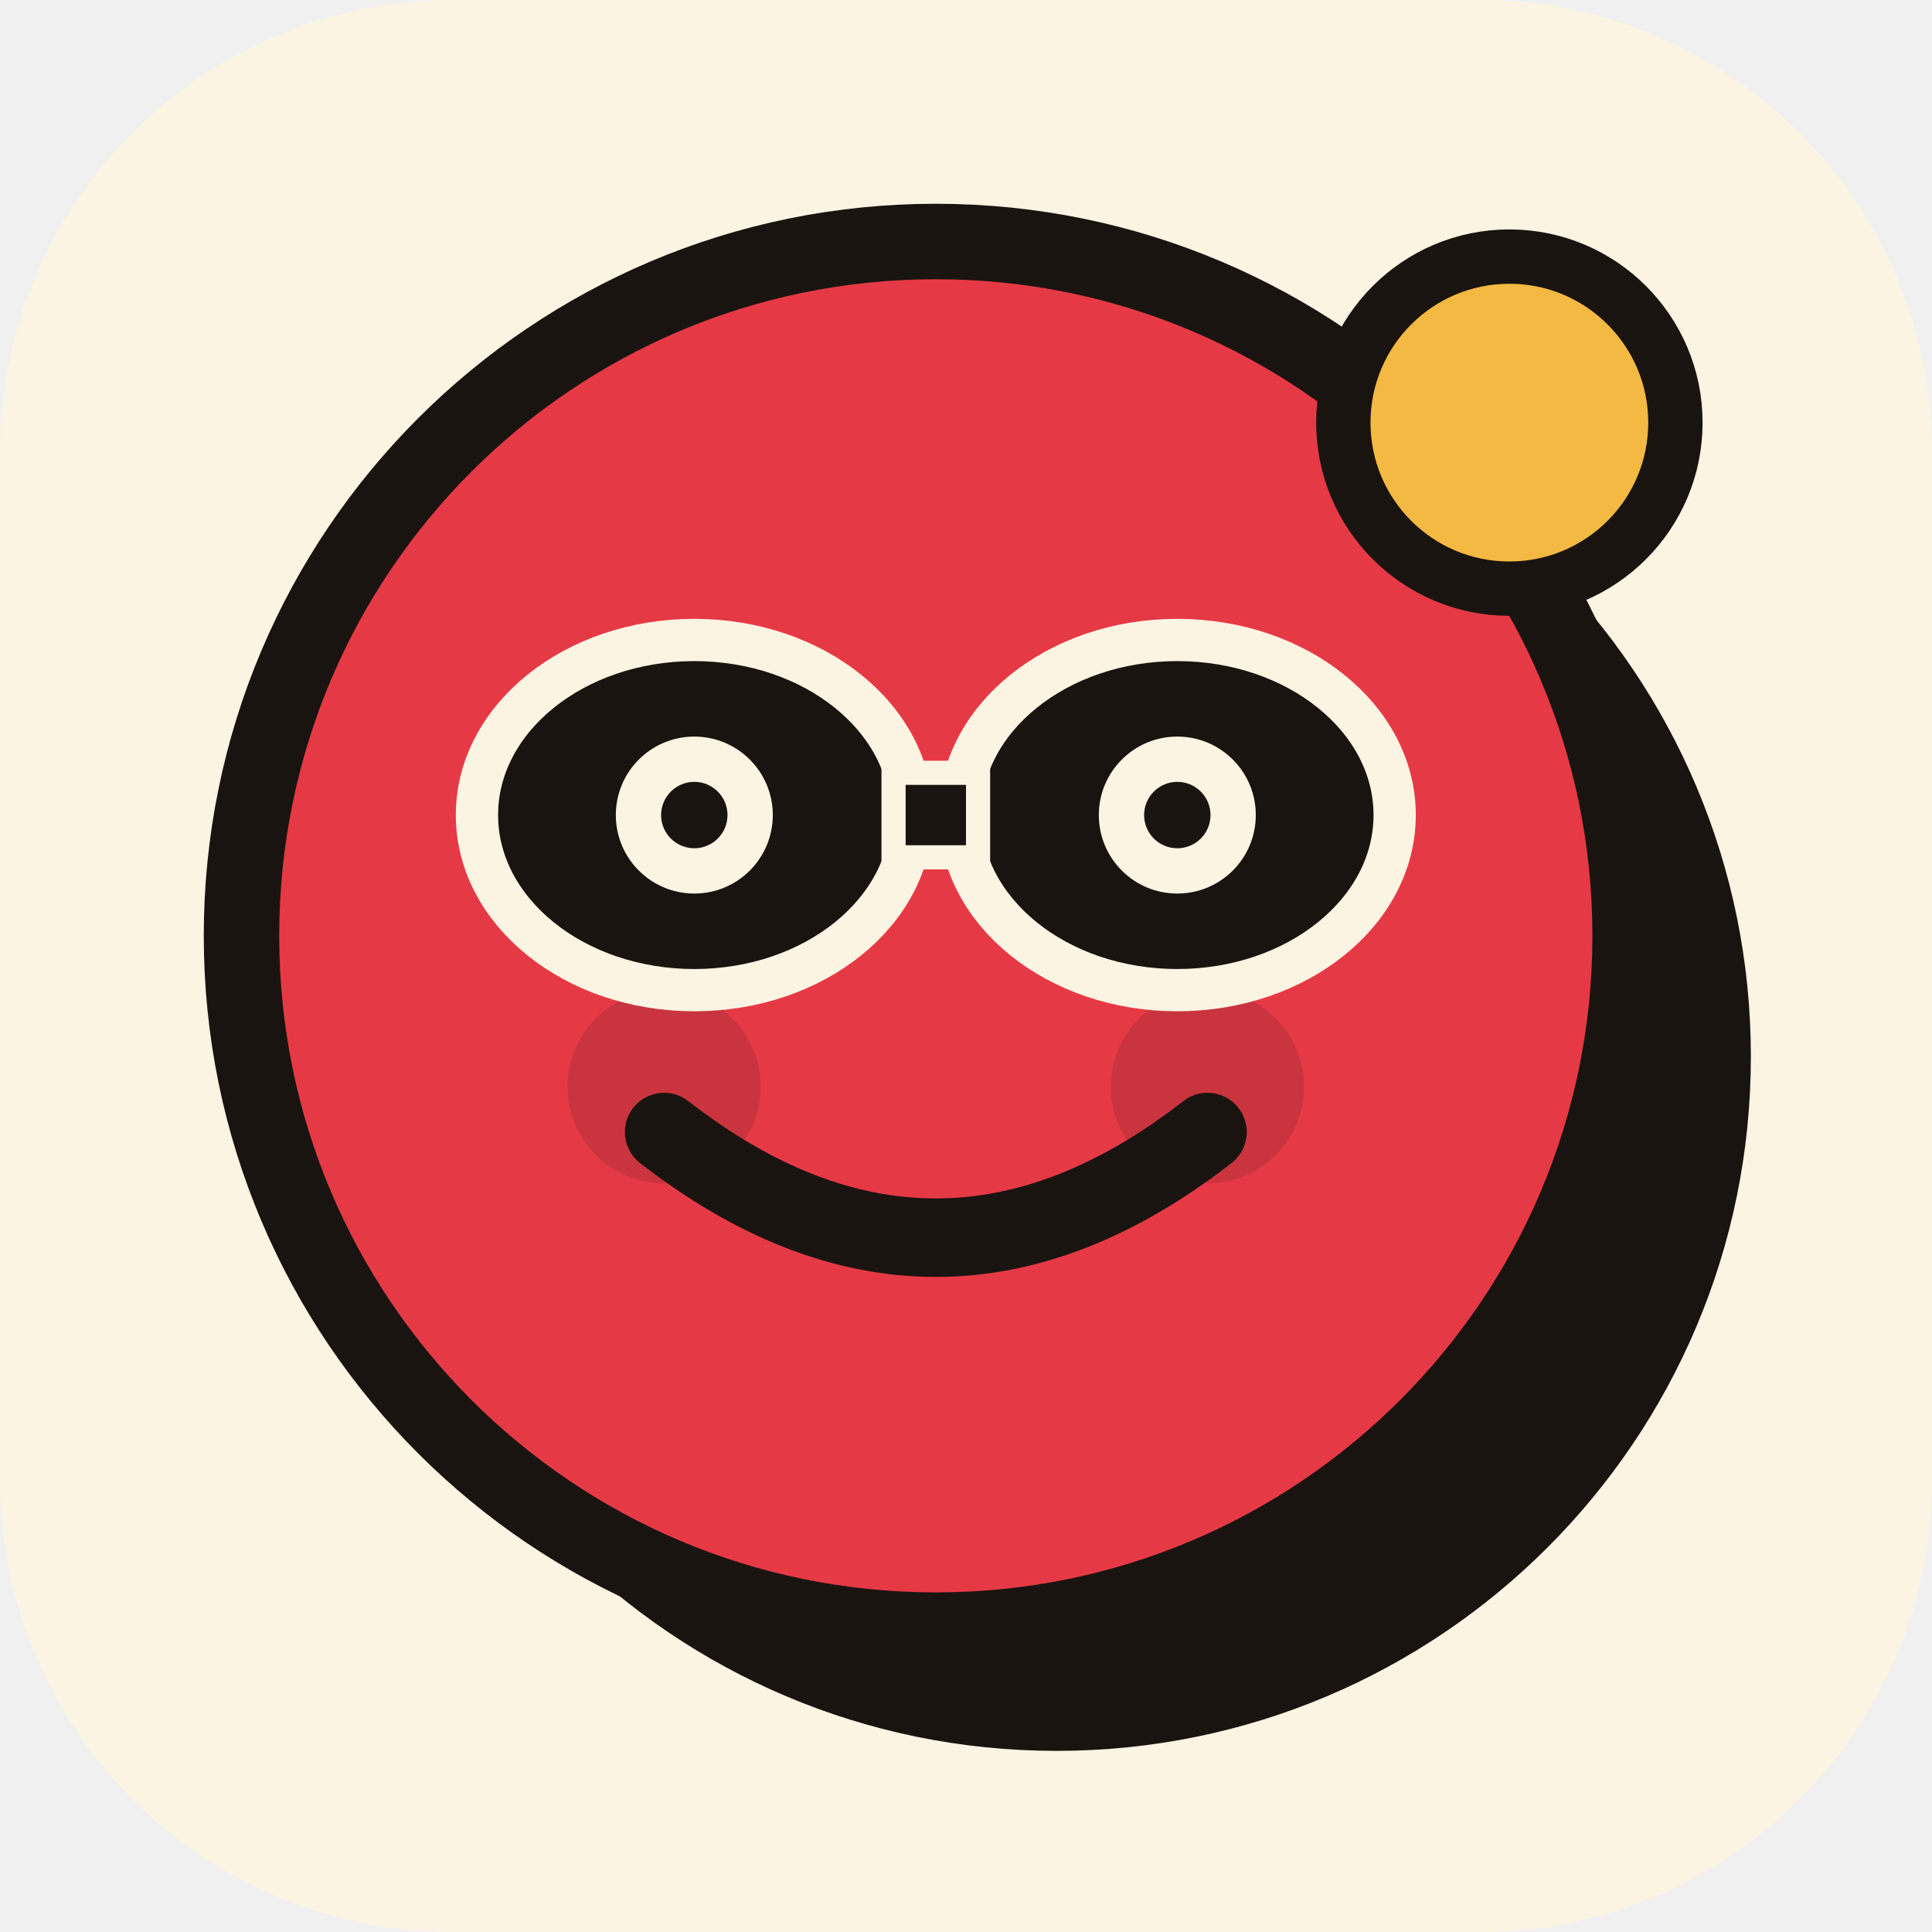
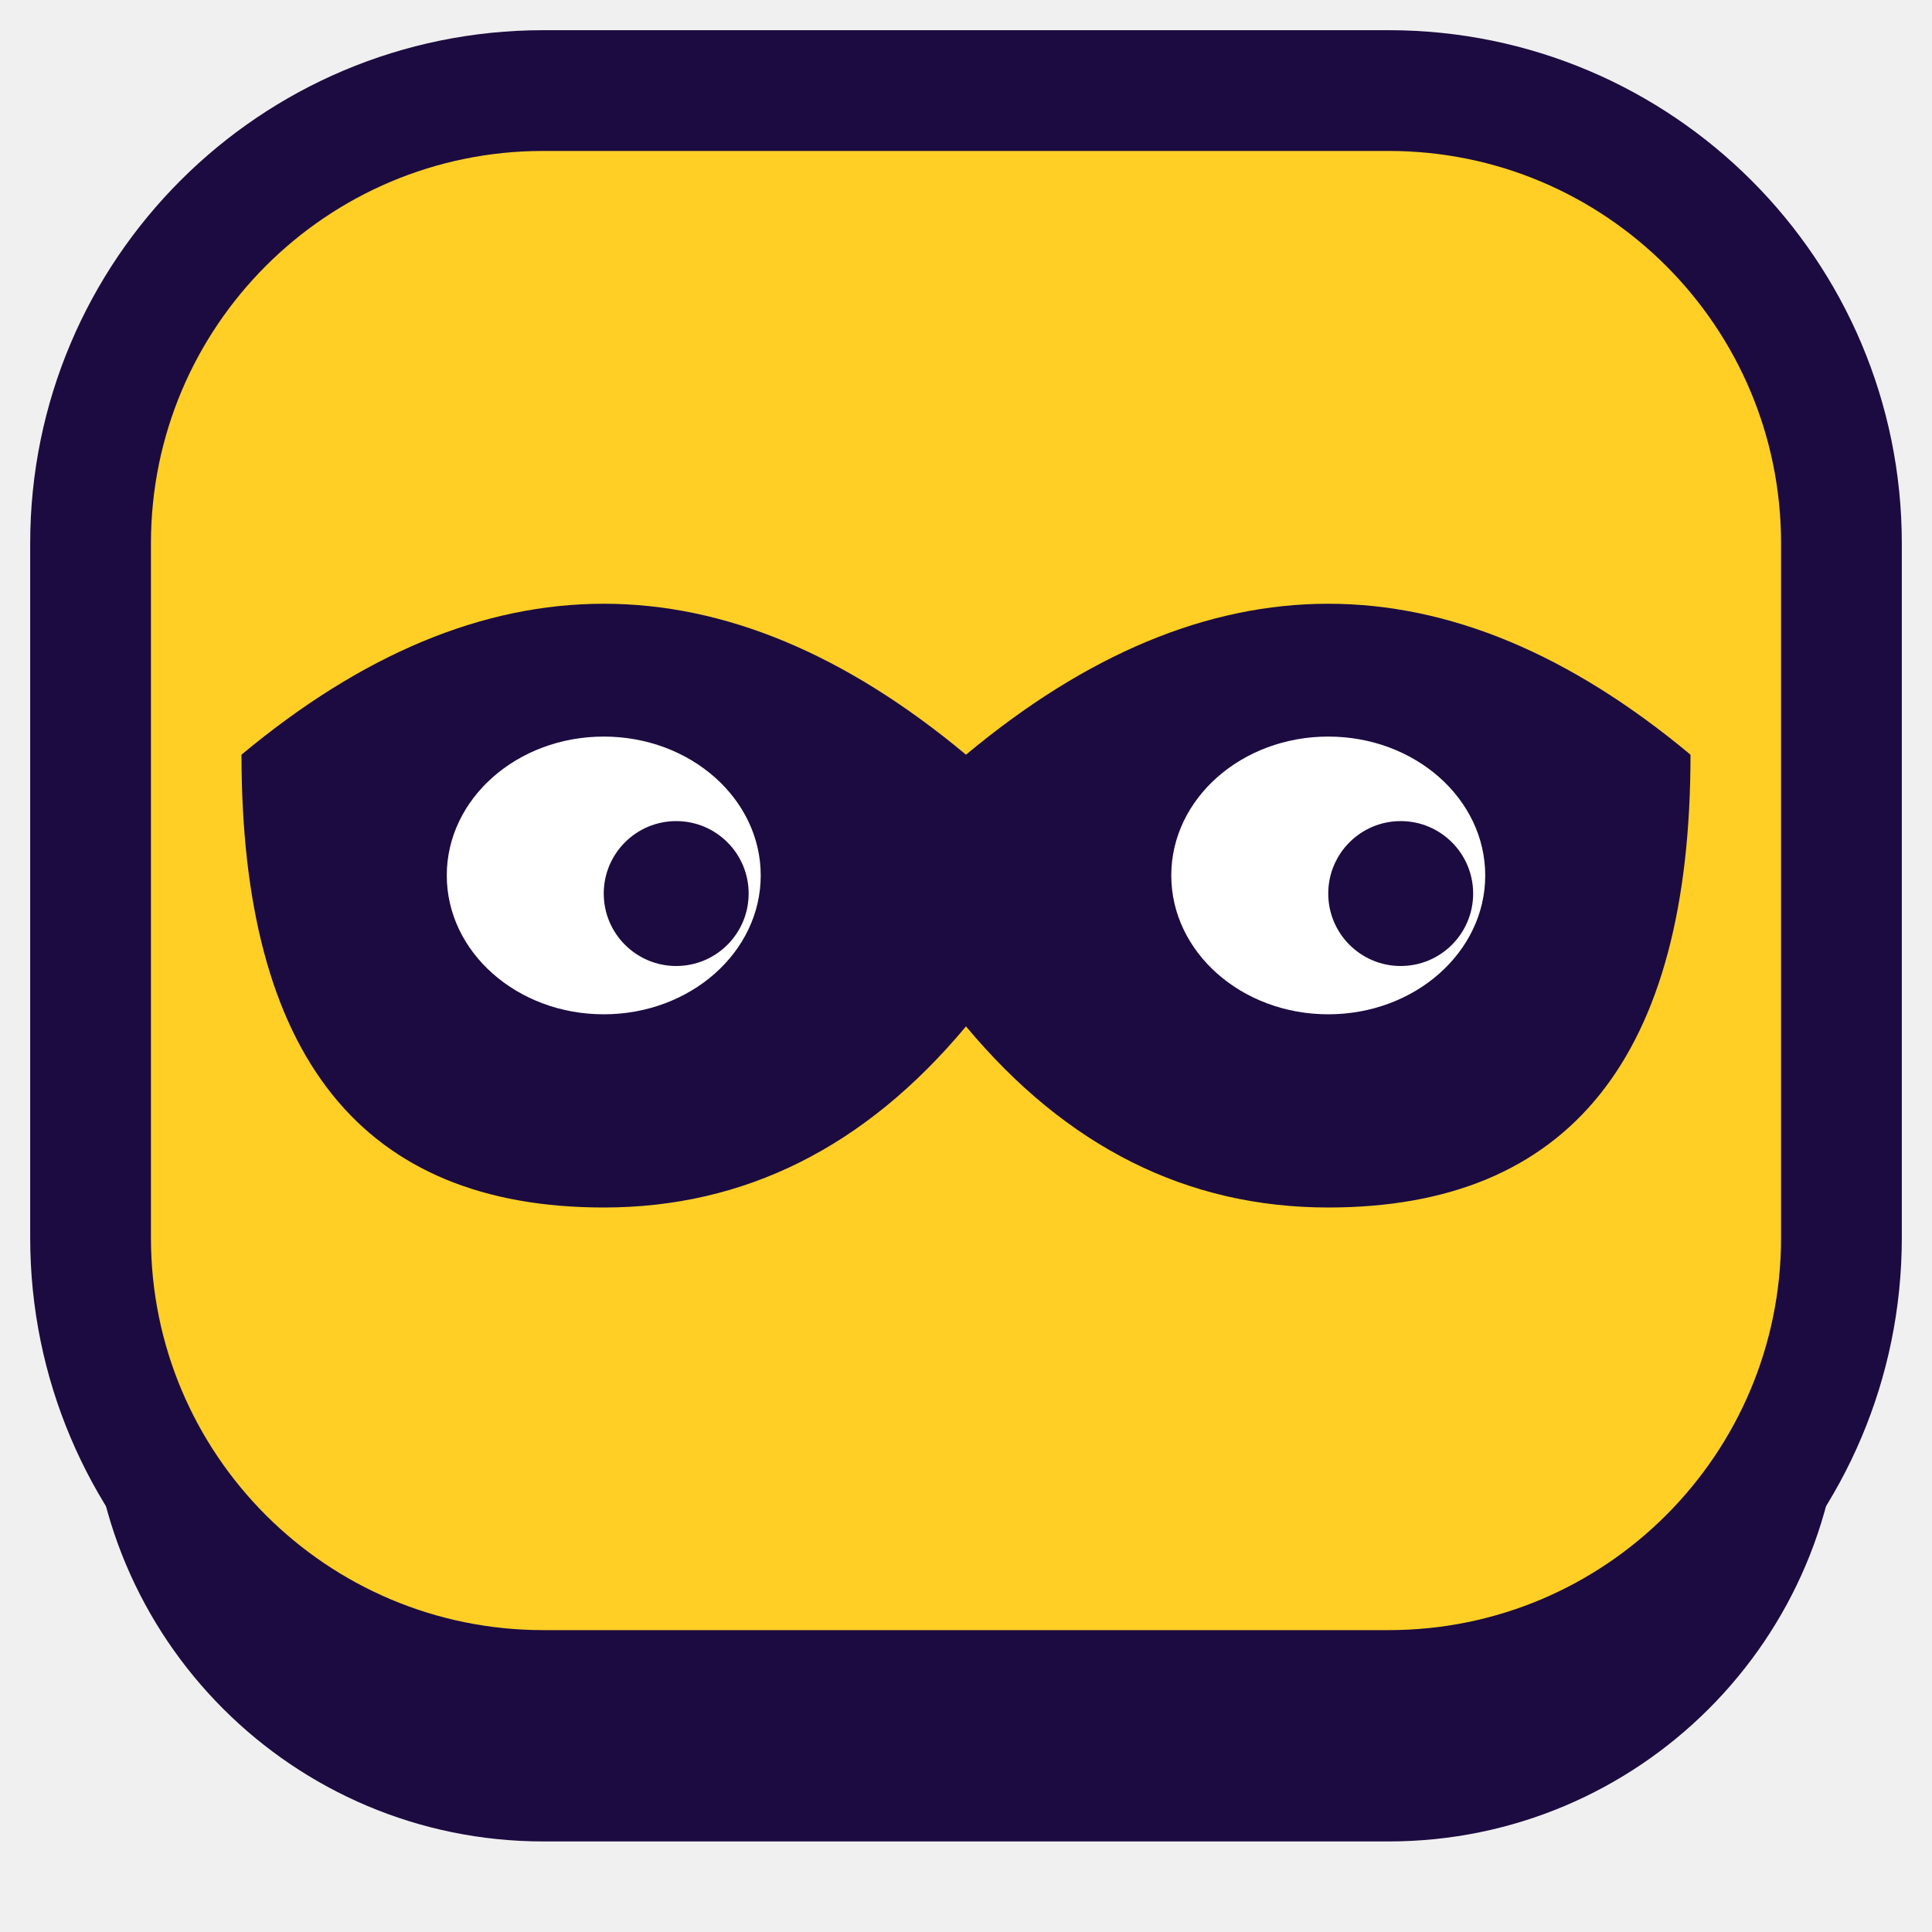
<svg xmlns="http://www.w3.org/2000/svg" viewBox="0 0 64 64" role="img" aria-label="El Impostor">
-   <defs>
-     <filter id="grain" x="0" y="0" width="100%" height="100%">
-       <feTurbulence type="fractalNoise" baseFrequency="0.85" numOctaves="2" stitchTiles="stitch" result="n" />
-       <feColorMatrix type="saturate" values="0" />
-       <feComponentTransfer>
-         <feFuncA type="linear" slope="0.04" />
-       </feComponentTransfer>
-     </filter>
-   </defs>
-   <rect width="64" height="64" rx="15" fill="#FBF4E2" />
-   <rect width="64" height="64" rx="15" fill="#1A1410" opacity="0.03" filter="url(#grain)" />
-   <circle cx="35" cy="35" r="23" fill="#1A1410" />
-   <circle cx="31" cy="31" r="23" fill="#E63946" stroke="#1A1410" stroke-width="2.5" />
-   <circle cx="22" cy="36" r="3.2" fill="#1A1410" opacity="0.14" />
-   <circle cx="40" cy="36" r="3.2" fill="#1A1410" opacity="0.14" />
-   <circle cx="23" cy="27" r="3.4" fill="#1A1410" />
-   <circle cx="39" cy="27" r="3.4" fill="#1A1410" />
-   <circle cx="24.2" cy="25.8" r="1.1" fill="#FBF4E2" />
-   <circle cx="40.2" cy="25.8" r="1.1" fill="#FBF4E2" />
-   <g transform="translate(31 27)">
-     <ellipse cx="-8" cy="0" rx="7.2" ry="5.8" fill="#1A1410" stroke="#FBF4E2" stroke-width="1.4" />
-     <circle cx="-8" cy="0" r="2.6" fill="#FBF4E2" />
-     <circle cx="-8" cy="0" r="1.1" fill="#1A1410" />
-     <ellipse cx="8" cy="0" rx="7.2" ry="5.8" fill="#1A1410" stroke="#FBF4E2" stroke-width="1.4" />
-     <circle cx="8" cy="0" r="2.6" fill="#FBF4E2" />
-     <circle cx="8" cy="0" r="1.1" fill="#1A1410" />
-     <rect x="-1.4" y="-1.4" width="2.8" height="2.8" fill="#1A1410" stroke="#FBF4E2" stroke-width="0.8" />
-   </g>
-   <path d="M 22 37.5 Q 31 44.5 40 37.5" stroke="#1A1410" stroke-width="2.6" fill="none" stroke-linecap="round" />
-   <circle cx="50" cy="14" r="5.5" fill="#F4B942" stroke="#1A1410" stroke-width="1.8" />
+   <rect x="3" y="7" width="58" height="54" rx="15" fill="#1C0B40" />
+   <rect x="3" y="3" width="58" height="53" rx="15" fill="#FFCF26" stroke="#1C0B40" stroke-width="4" />
+   <path d="M8 25q12-10 24 0q12-10 24 0q0 15-12 15q-7 0-12-6q-5 6-12 6q-12 0-12-15Z" fill="#1C0B40" />
+   <ellipse cx="20" cy="29" rx="5.2" ry="4.6" fill="#fff" />
+   <ellipse cx="44" cy="29" rx="5.2" ry="4.6" fill="#fff" />
+   <circle cx="22.4" cy="29.6" r="2.4" fill="#1C0B40" />
+   <circle cx="46.4" cy="29.6" r="2.4" fill="#1C0B40" />
</svg>
